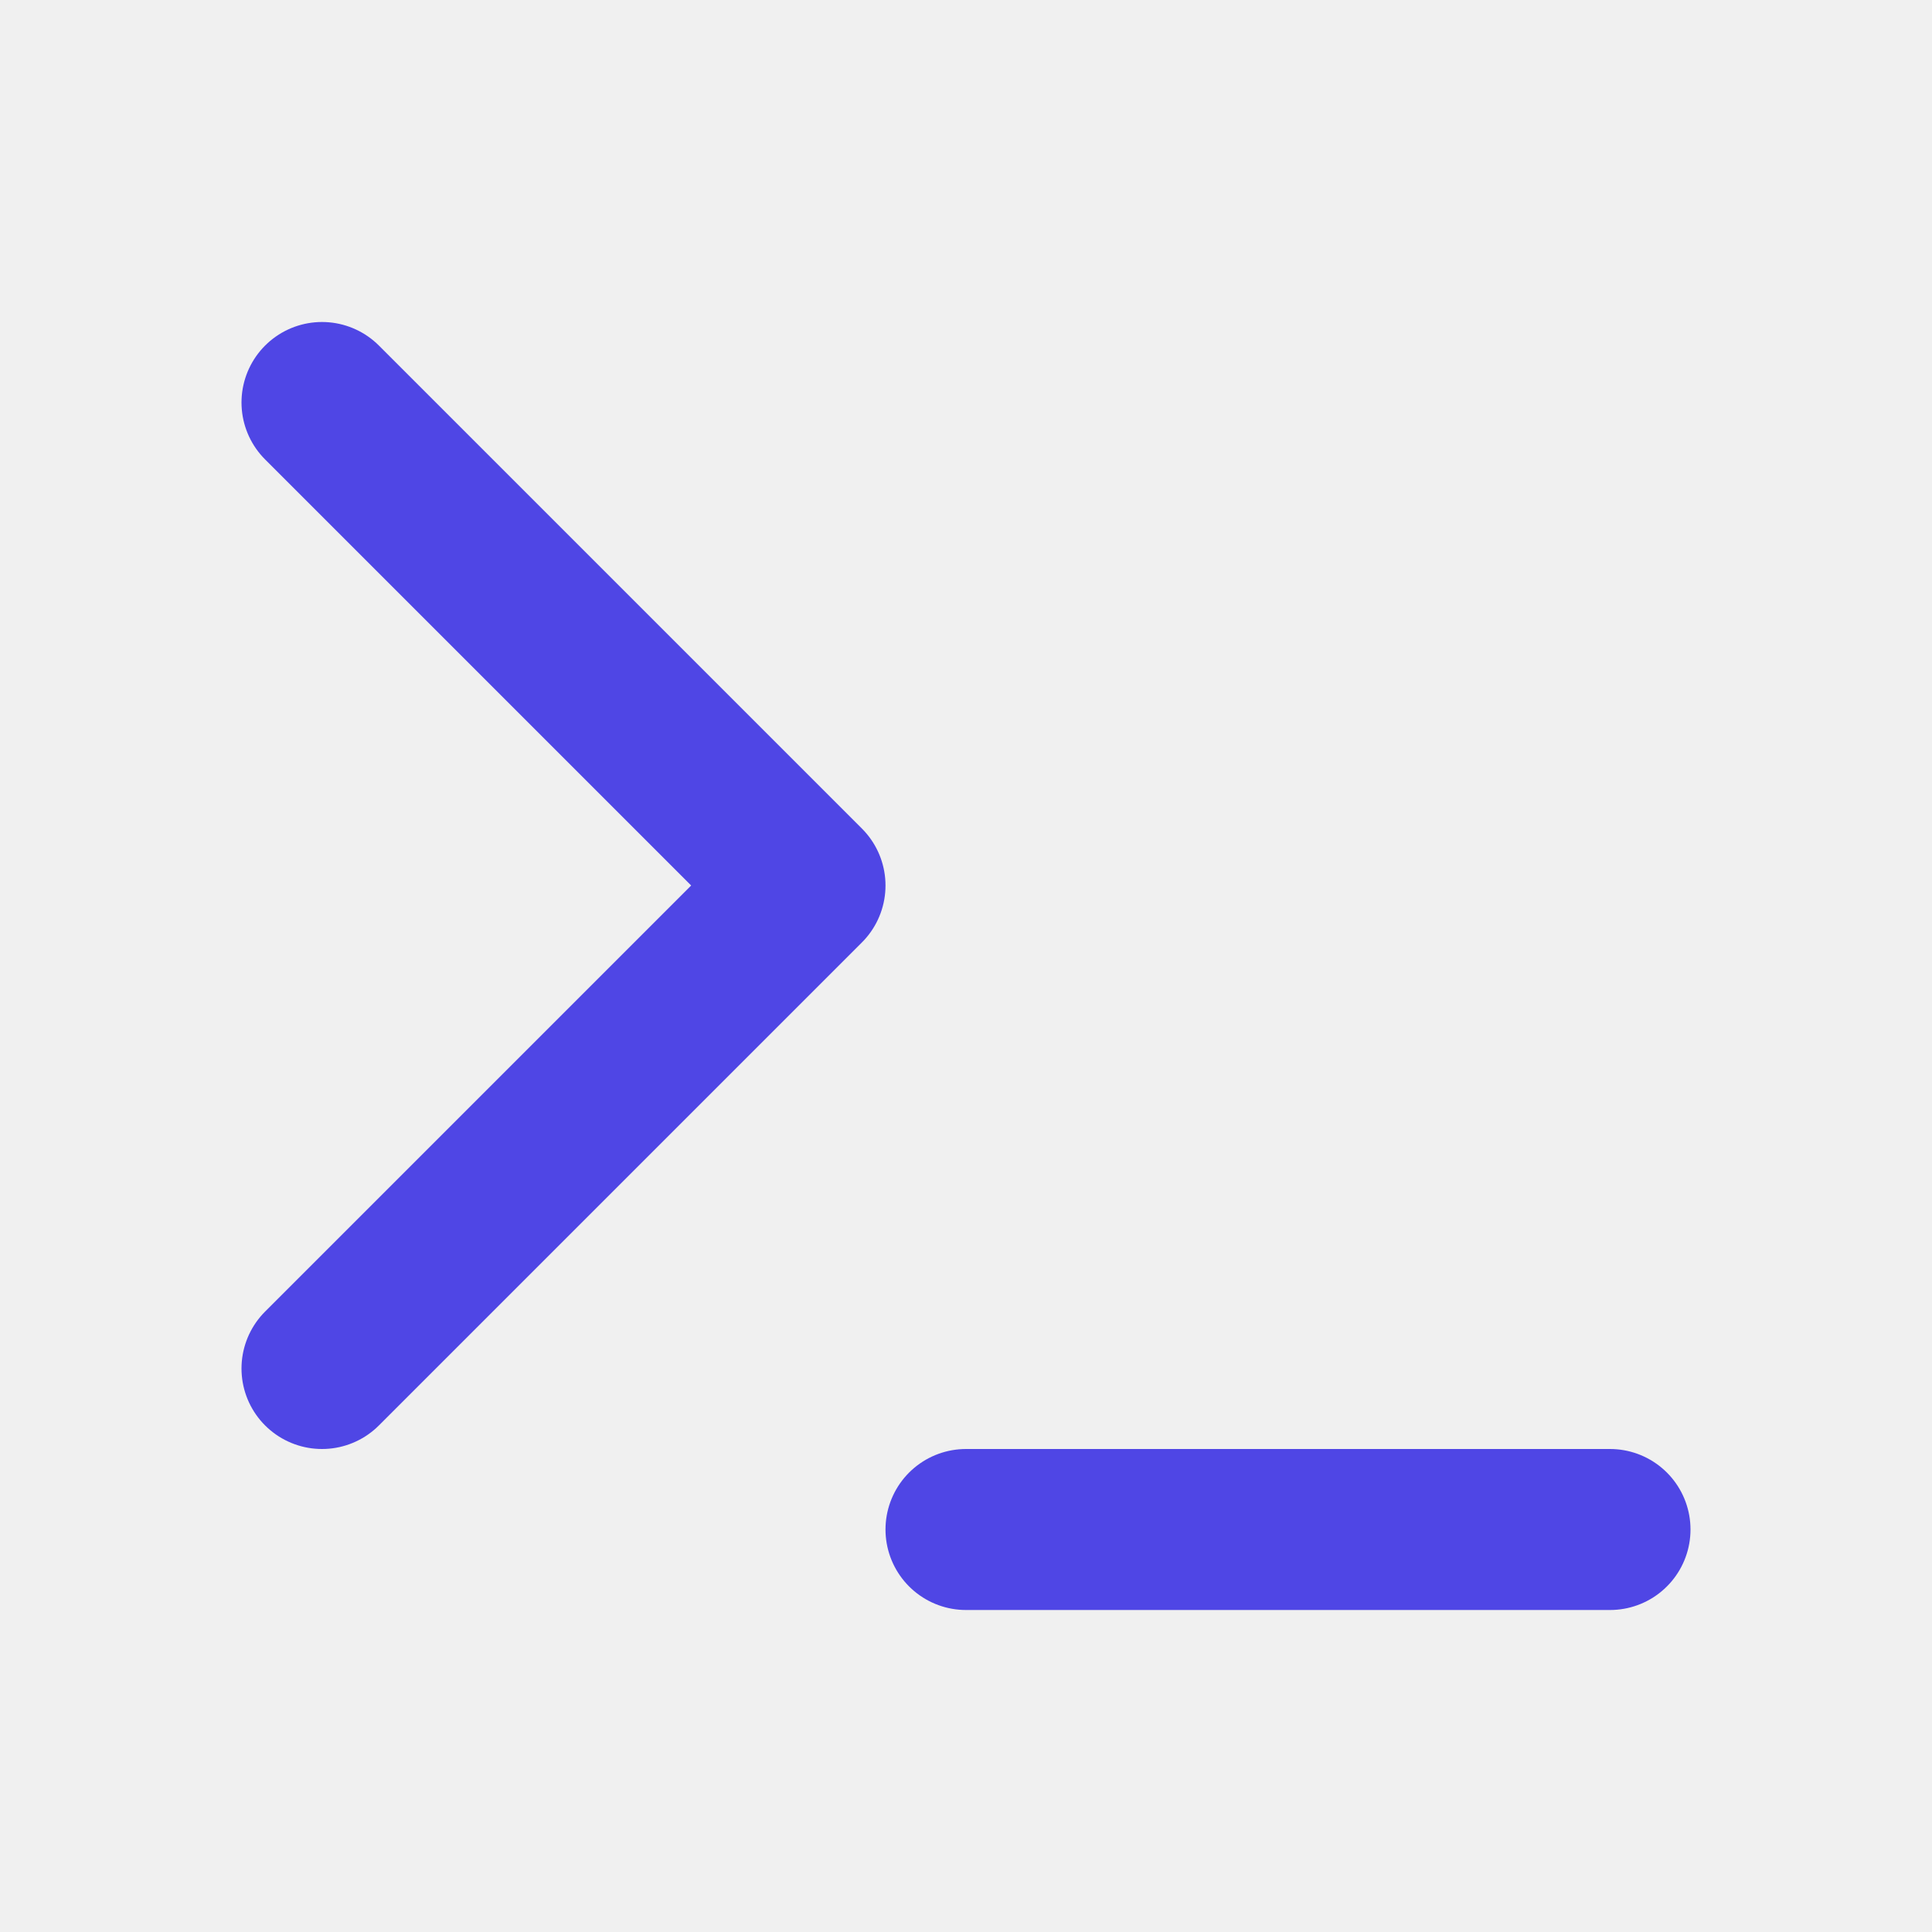
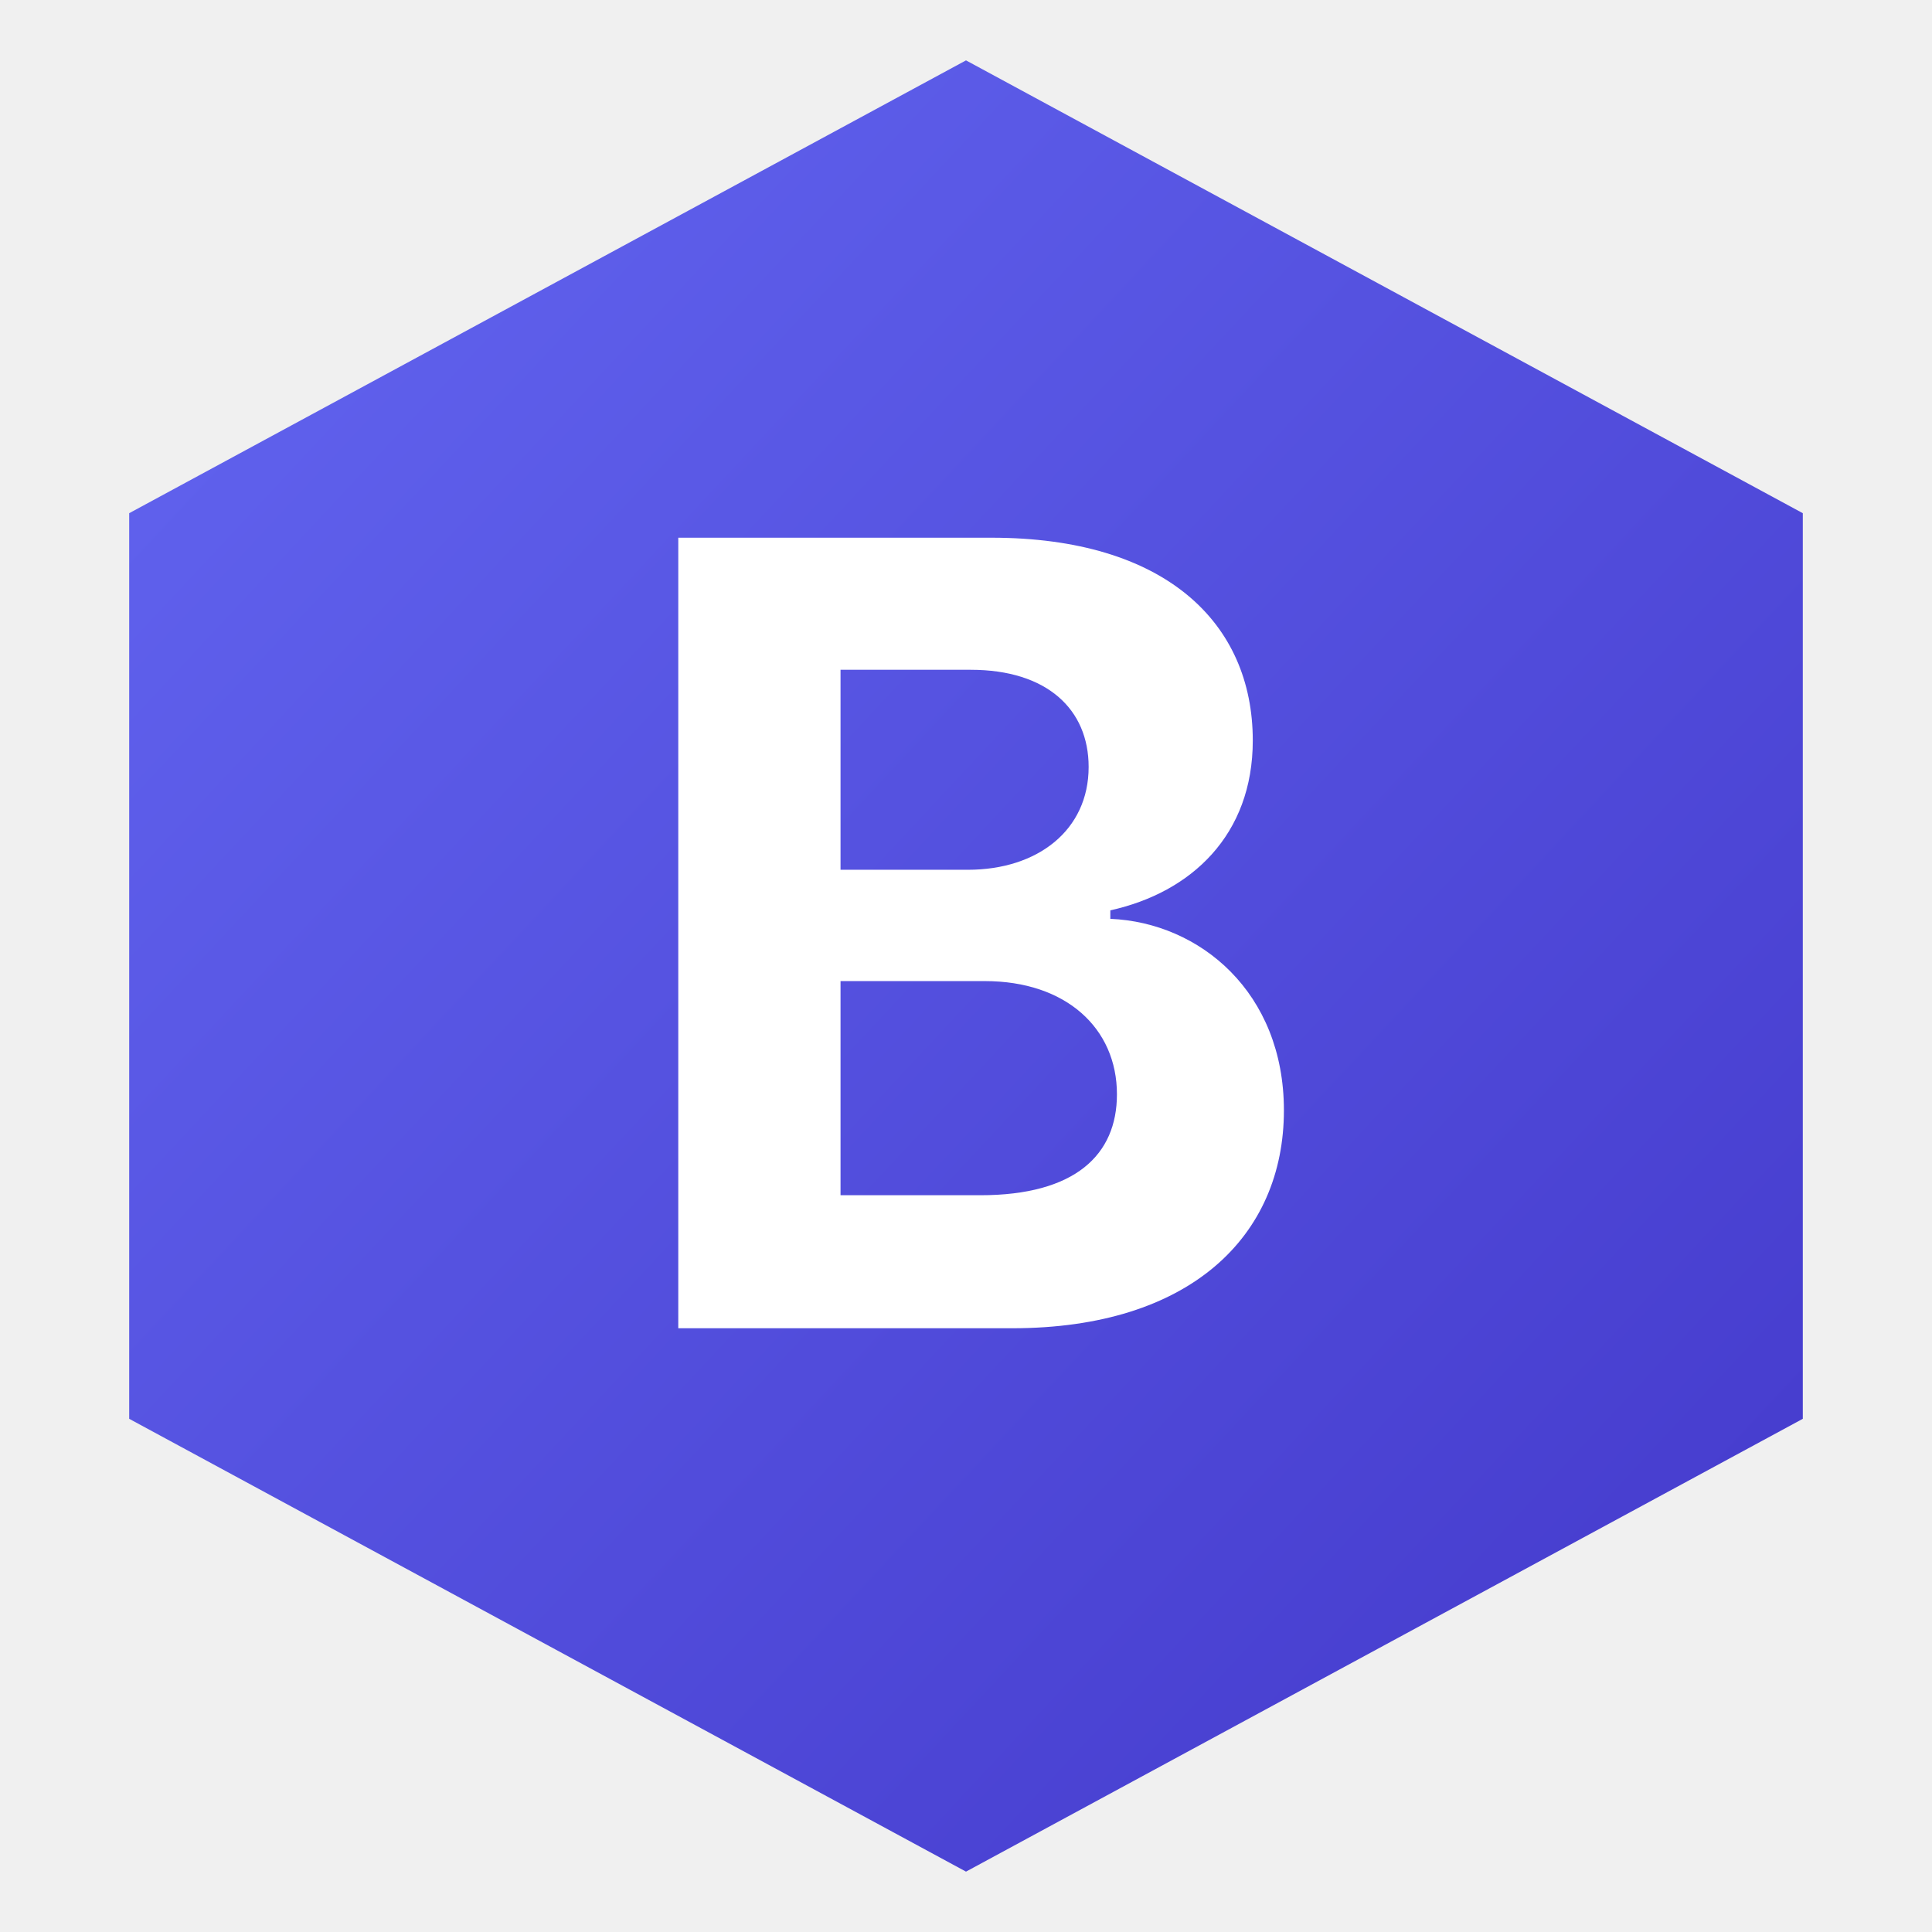
- <svg xmlns="http://www.w3.org/2000/svg" width="24" height="24" viewBox="0 0 24 24" fill="none" stroke="#4f46e5" stroke-width="2" stroke-linecap="round" stroke-linejoin="round" class="lucide lucide-terminal">
-   <polyline points="4 17 10 11 4 5" />
-   <line x1="12" x2="20" y1="19" y2="19" />
+ <svg xmlns="http://www.w3.org/2000/svg" width="32" height="32" viewBox="0 0 32 32">
+   <defs>
+     <linearGradient id="hexGrad" x1="0%" y1="0%" x2="100%" y2="100%">
+       <stop offset="0%" stop-color="#6366f1" />
+       <stop offset="100%" stop-color="#4338ca" />
+     </linearGradient>
+   </defs>
+   <polygon points="16,1 29.86,8.5 29.86,23.5 16,31 2.14,23.5 2.14,8.5" fill="url(#hexGrad)" rx="2" />
+   <text x="16" y="22" text-anchor="middle" font-family="Inter, system-ui, -apple-system, sans-serif" font-weight="700" font-size="18" fill="white" letter-spacing="-0.5">B</text>
</svg>
